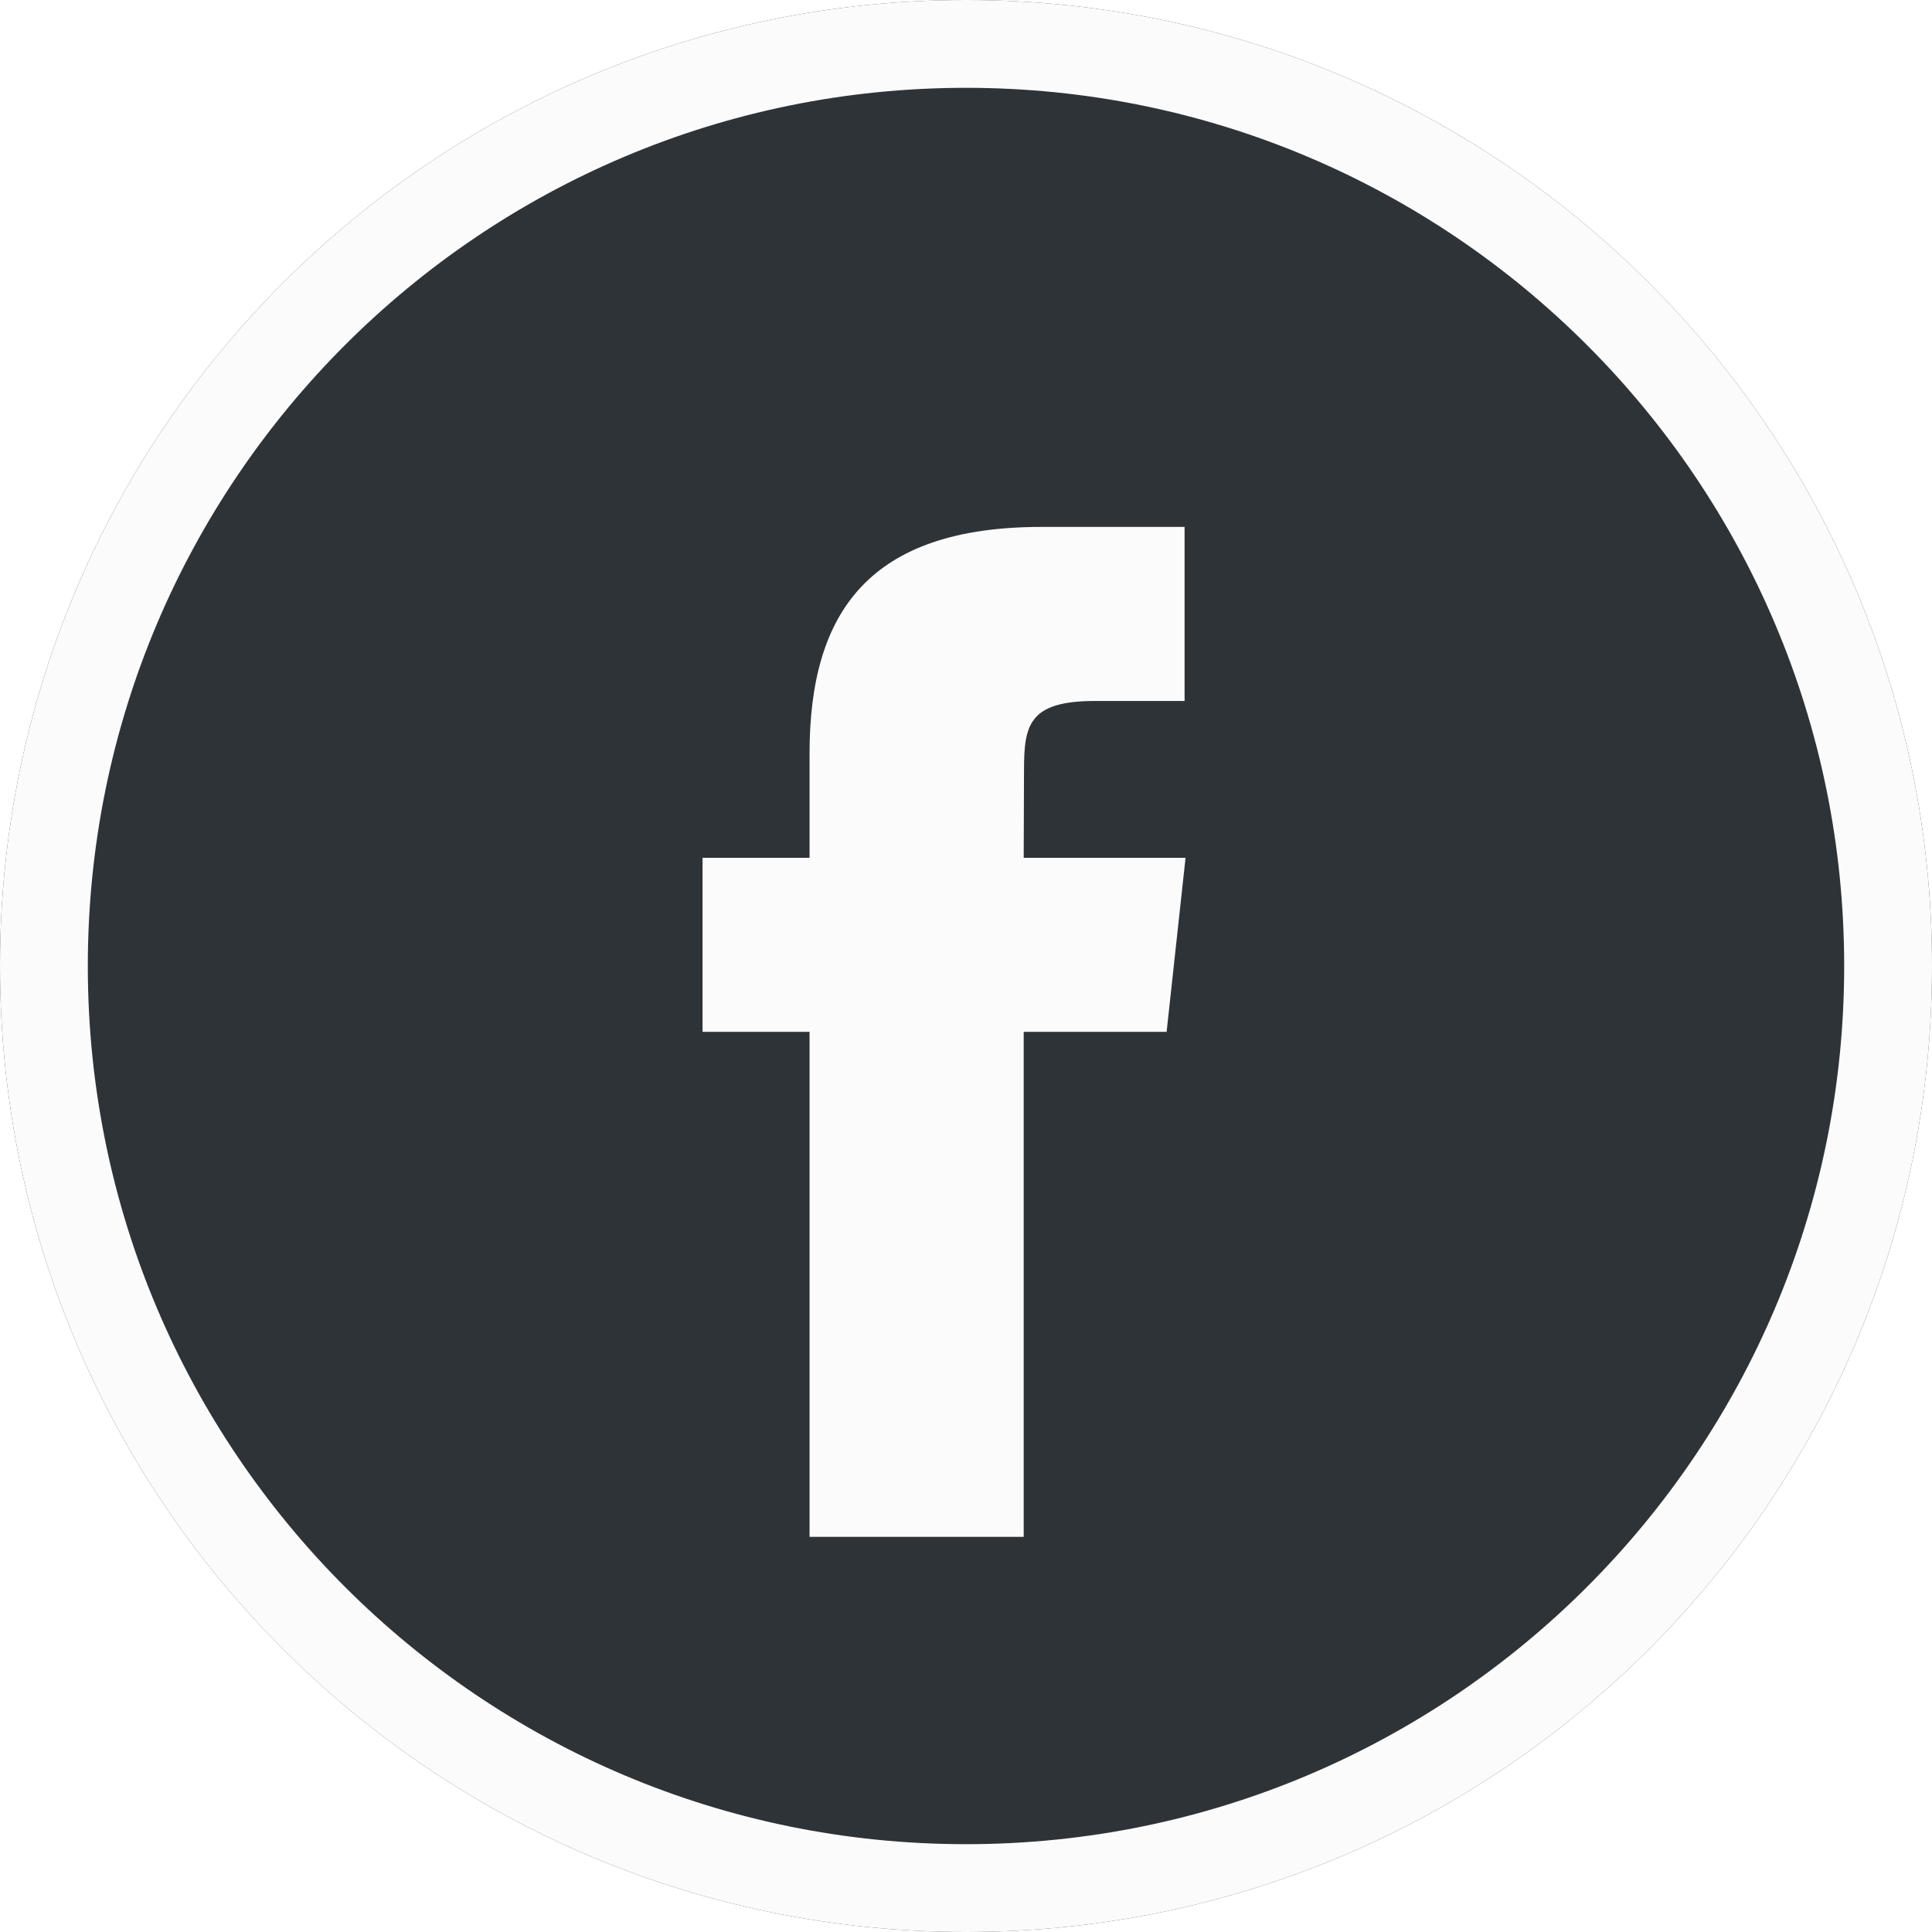
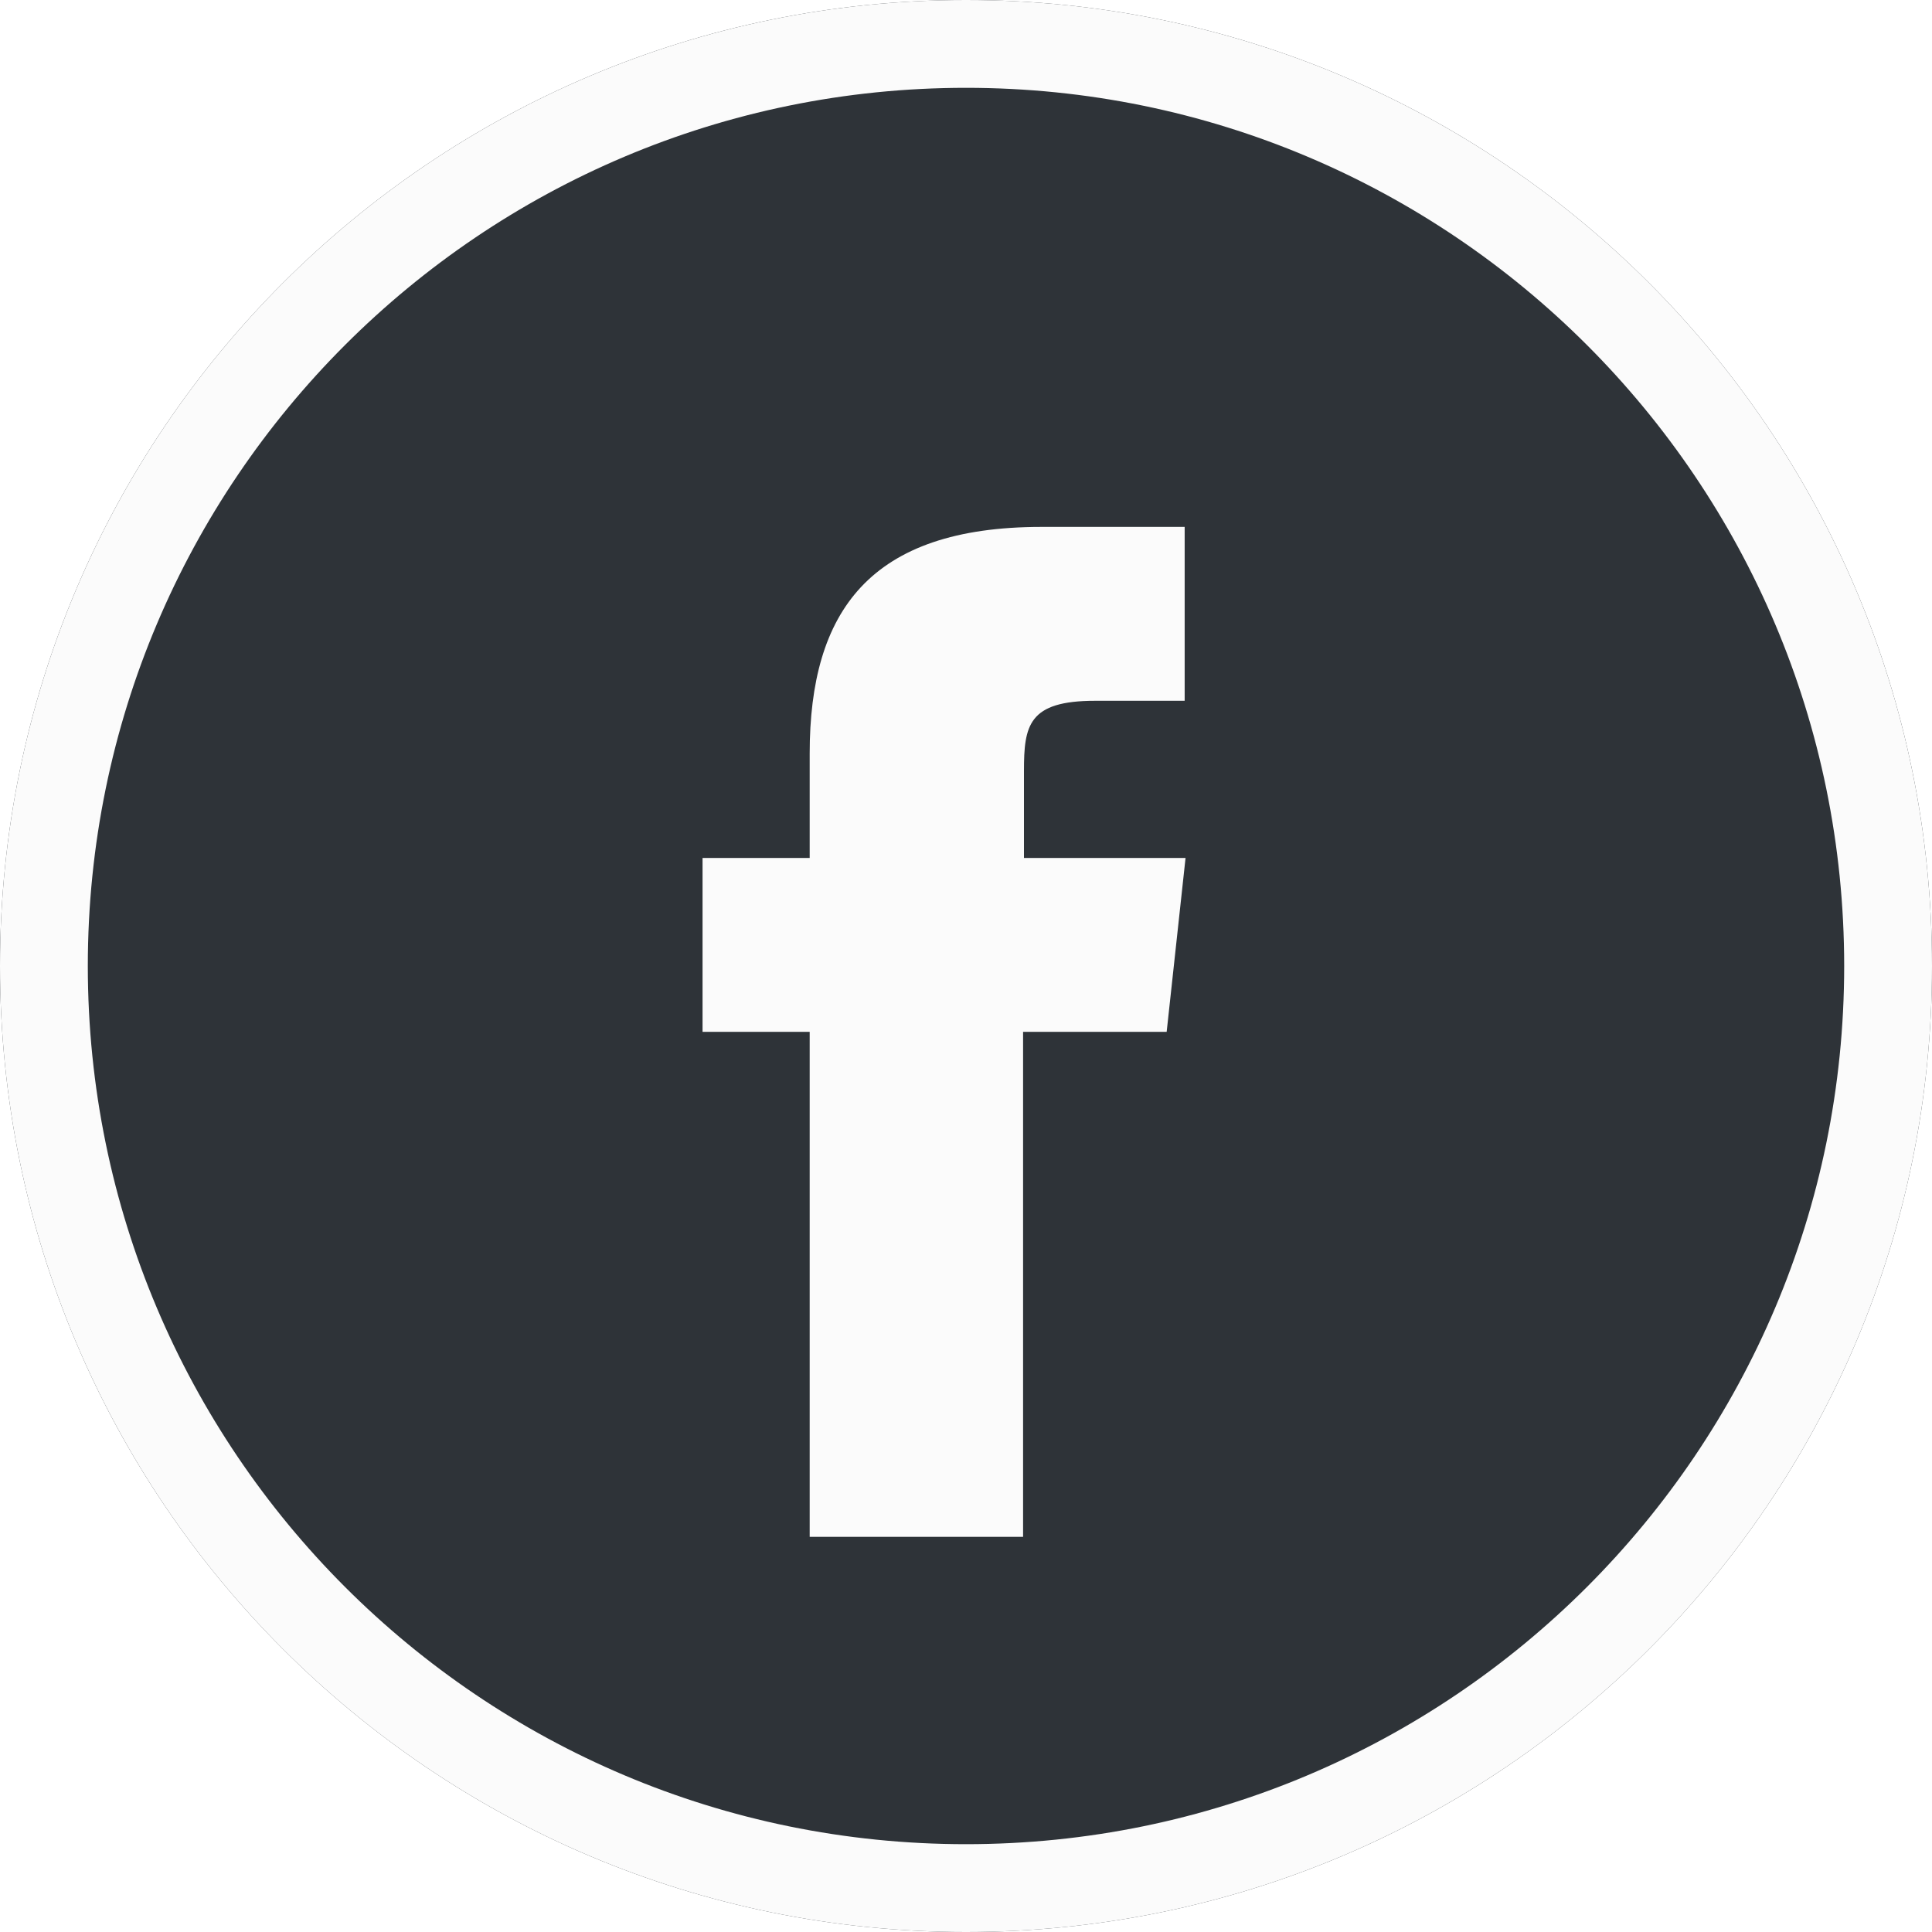
- <svg xmlns="http://www.w3.org/2000/svg" xmlns:xlink="http://www.w3.org/1999/xlink" width="40px" height="40px" viewBox="0 0 44 44" version="1.1">
+ <svg xmlns="http://www.w3.org/2000/svg" xmlns:xlink="http://www.w3.org/1999/xlink" width="44" height="44">
  <defs>
-     <circle id="path-1" cx="22" cy="22" r="22" />
+     <circle id="a" cx="22" cy="22" r="22" />
  </defs>
-   <g id="Social-Icons" stroke="none" stroke-width="1" fill="none" fill-rule="evenodd">
-     <g id="social-icons" transform="translate(-40, -40)">
-       <g id="facebook" transform="translate(40, 40)">
-         <rect id="Rectangle" x="0" y="0" width="44" height="44" />
-         <g id="Oval">
-           <use fill="#2E3338" fill-rule="evenodd" xlink:href="#path-1" />
-           <circle stroke="#FBFBFB" stroke-width="2" cx="22" cy="22" r="21" />
-         </g>
-         <path d="M23.315,35 L18.437,35 L18.437,23.499 L16,23.499 L16,19.536 L18.437,19.536 L18.437,17.156 C18.437,13.923 19.813,12 23.723,12 L26.978,12 L26.978,15.964 L24.944,15.964 C23.421,15.964 23.321,16.518 23.321,17.552 L23.314,19.536 L27,19.536 L26.569,23.499 L23.314,23.499 L23.314,35 L23.315,35 Z" id="Shape" fill="#FBFBFB" />
-       </g>
+   <g fill="none" fill-rule="evenodd">
+     <path d="M0 0h44v44H0z" />
+     <g>
+       <use fill="#2E3338" xlink:href="#a" />
+       <circle stroke="#FBFBFB" stroke-width="2" cx="22" cy="22" r="21" />
    </g>
+     <path d="M23.31 35h-4.87V23.5H16v-3.96h2.44v-2.38c0-3.24 1.37-5.16 5.28-5.16h3.26v3.96h-2.04c-1.52 0-1.62.56-1.62 1.6v1.98H27l-.43 3.96H23.3V35z" fill="#FBFBFB" />
  </g>
</svg>
